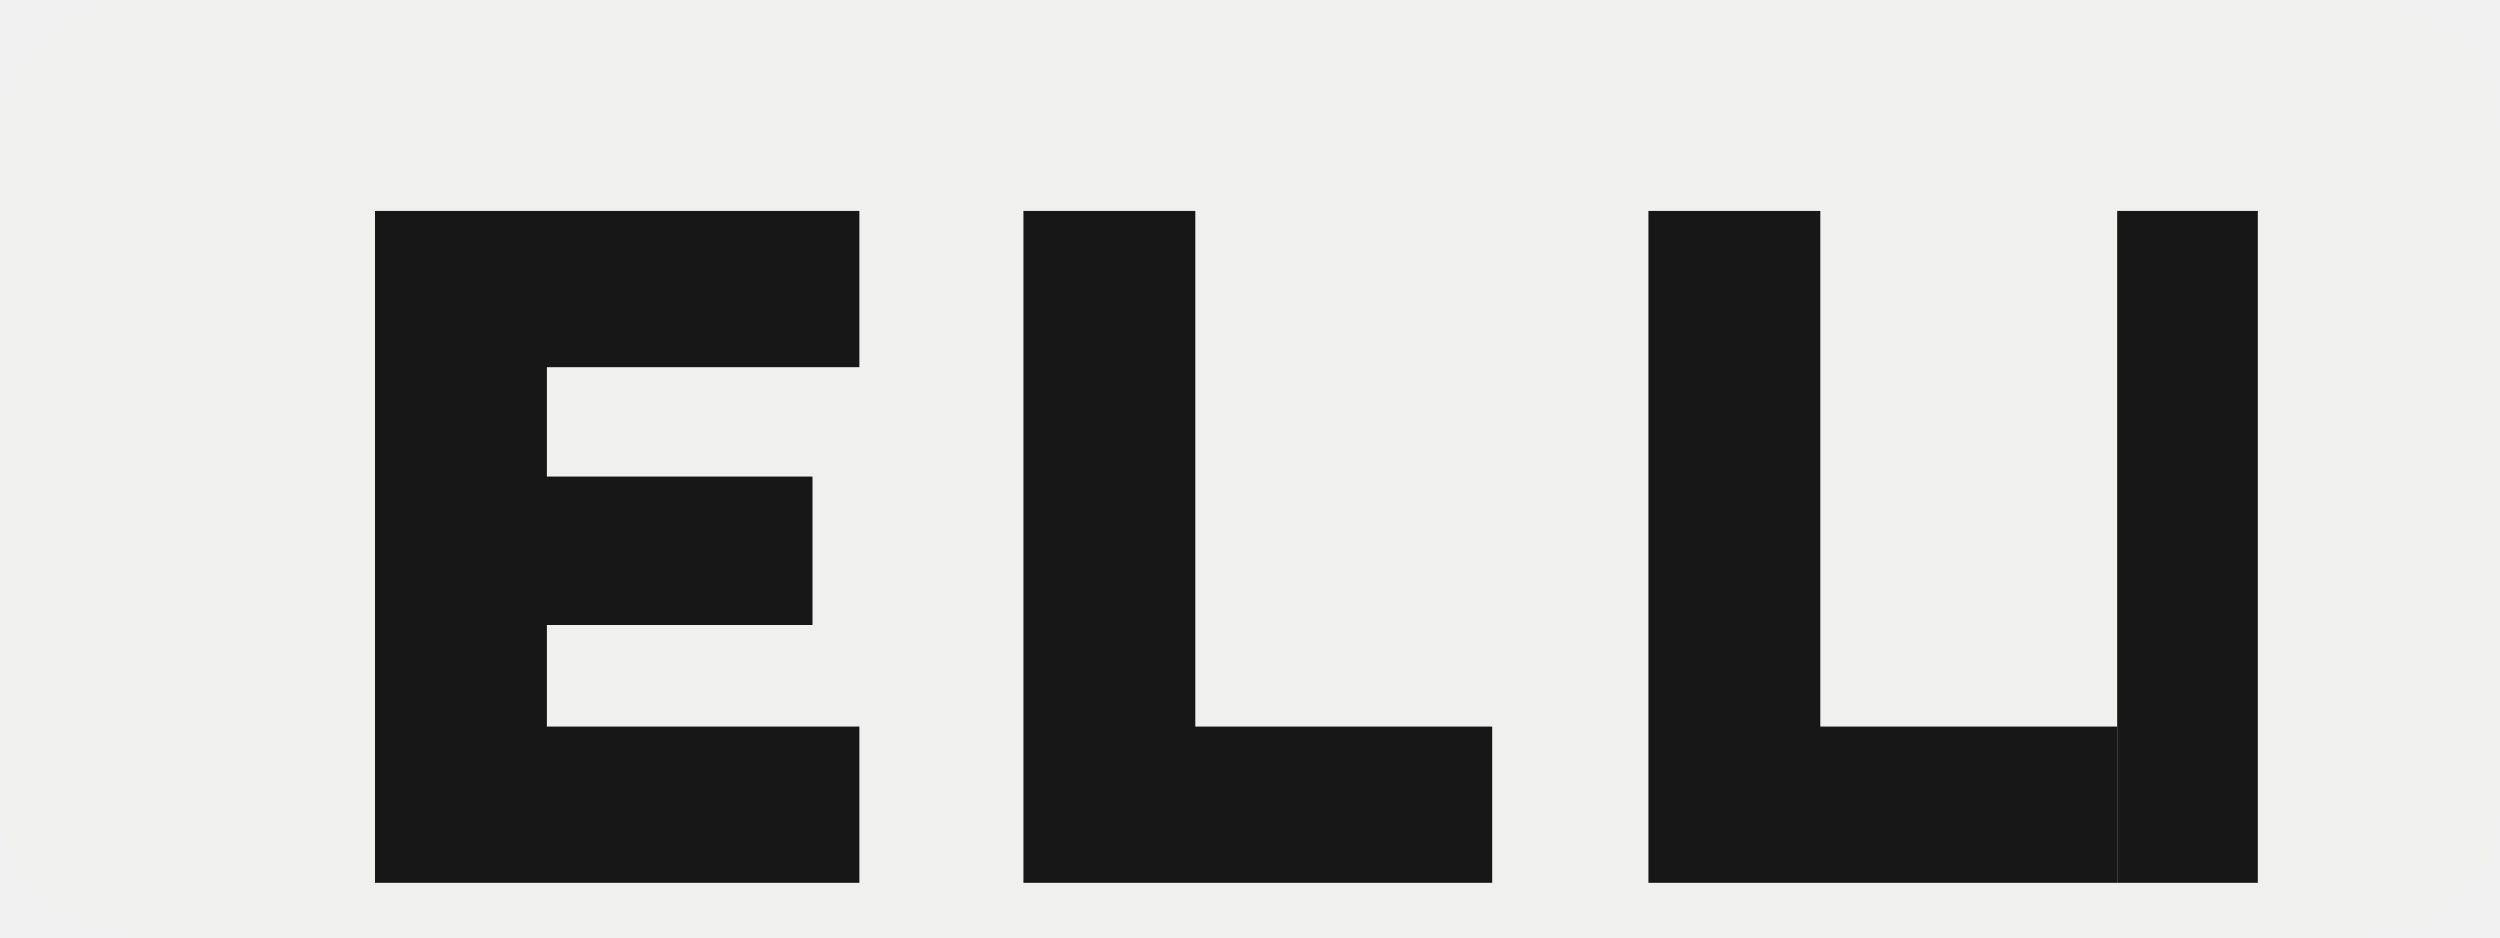
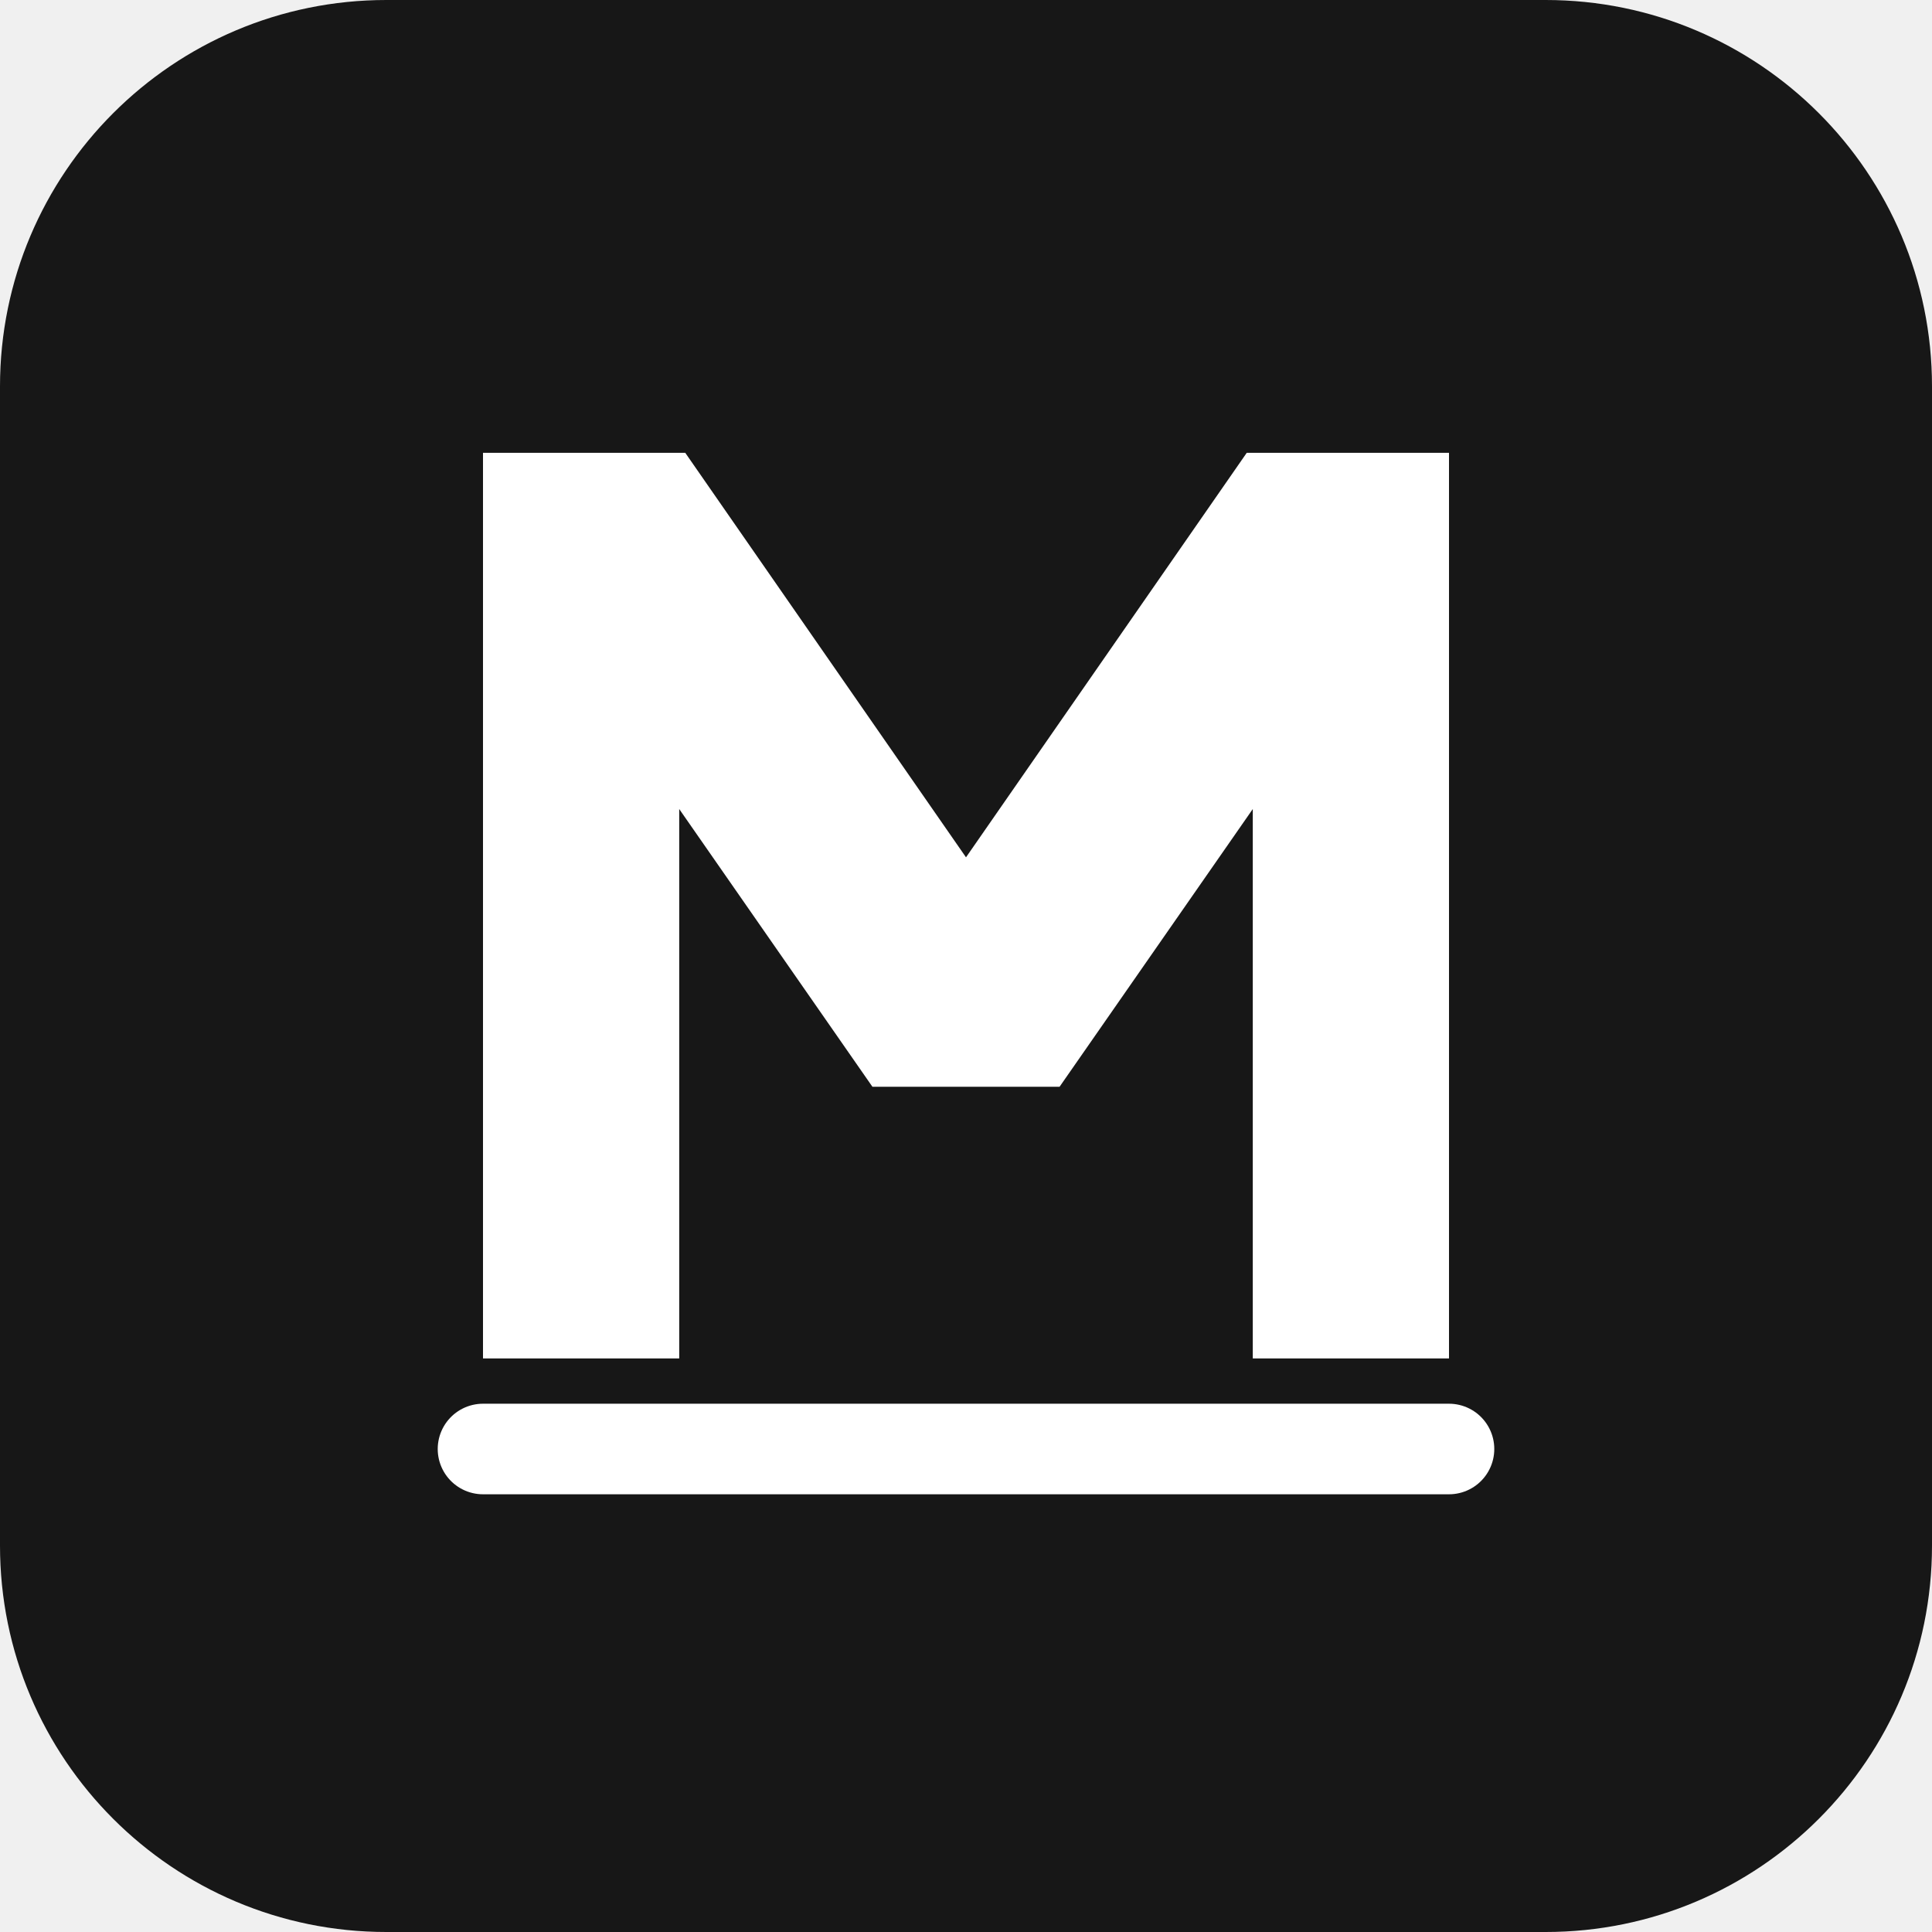
- <svg xmlns="http://www.w3.org/2000/svg" viewBox="0 0 320 120" role="img" aria-labelledby="title desc">
-   <rect width="320" height="120" rx="18" fill="#f0f0ee" />
-   <path d="M48 27h62v20H70v14h34v19H70v13h40v20H48z" fill="#171717" />
-   <path d="M131 27h22v66h38v20h-60z" fill="#171717" />
-   <path d="M211 27h22v66h38v20h-60z" fill="#171717" />
-   <path d="M289 27h-18v86h18z" fill="#171717" />
+ <svg xmlns="http://www.w3.org/2000/svg" viewBox="0 0 160 160" role="img" aria-labelledby="title desc">
+   <rect width="160" height="160" rx="32" fill="#171717" />
+   <g transform="translate(20 15) scale(5)" fill="#fff">
+     <path d="M4 19.5V4.5h3.35L12 11.2l4.65-6.7H20v15h-3.25v-9.1l-3.2 4.6h-3.1l-3.2-4.6v9.1H4Z" />
+     <path d="M4 21h16" fill="none" stroke="#fff" stroke-width="1.5" stroke-linecap="round" />
+   </g>
</svg>
